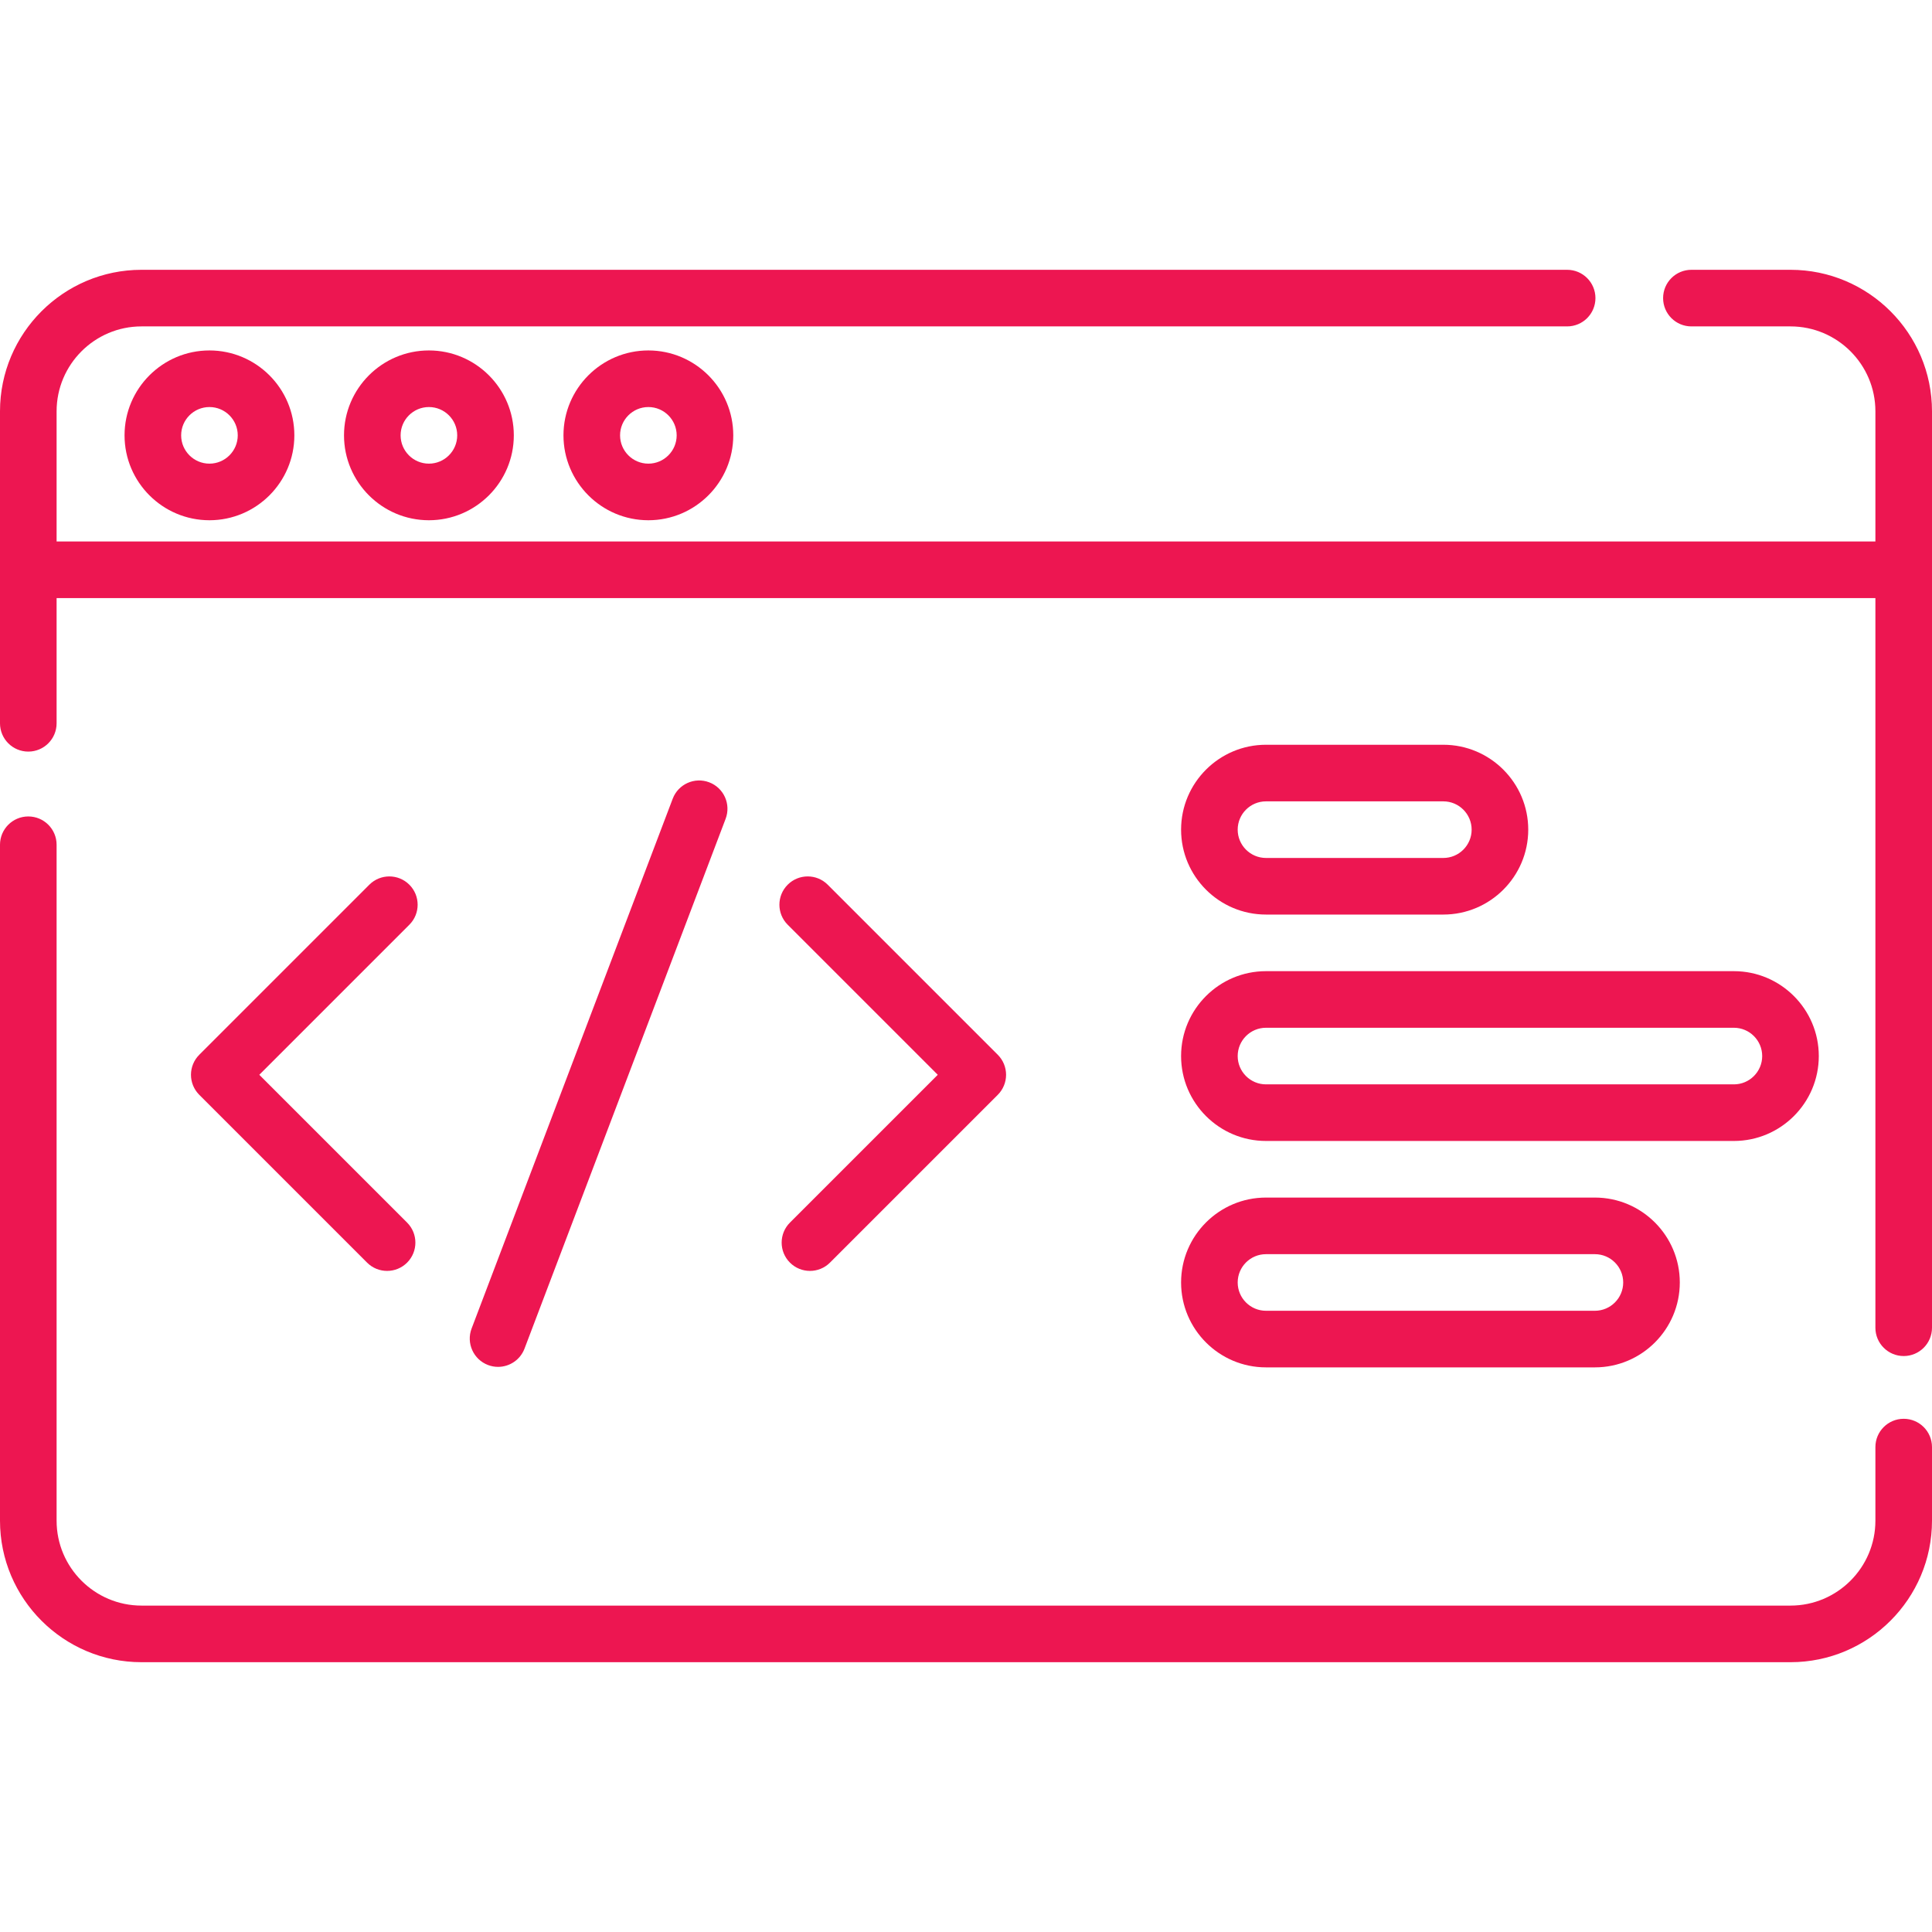
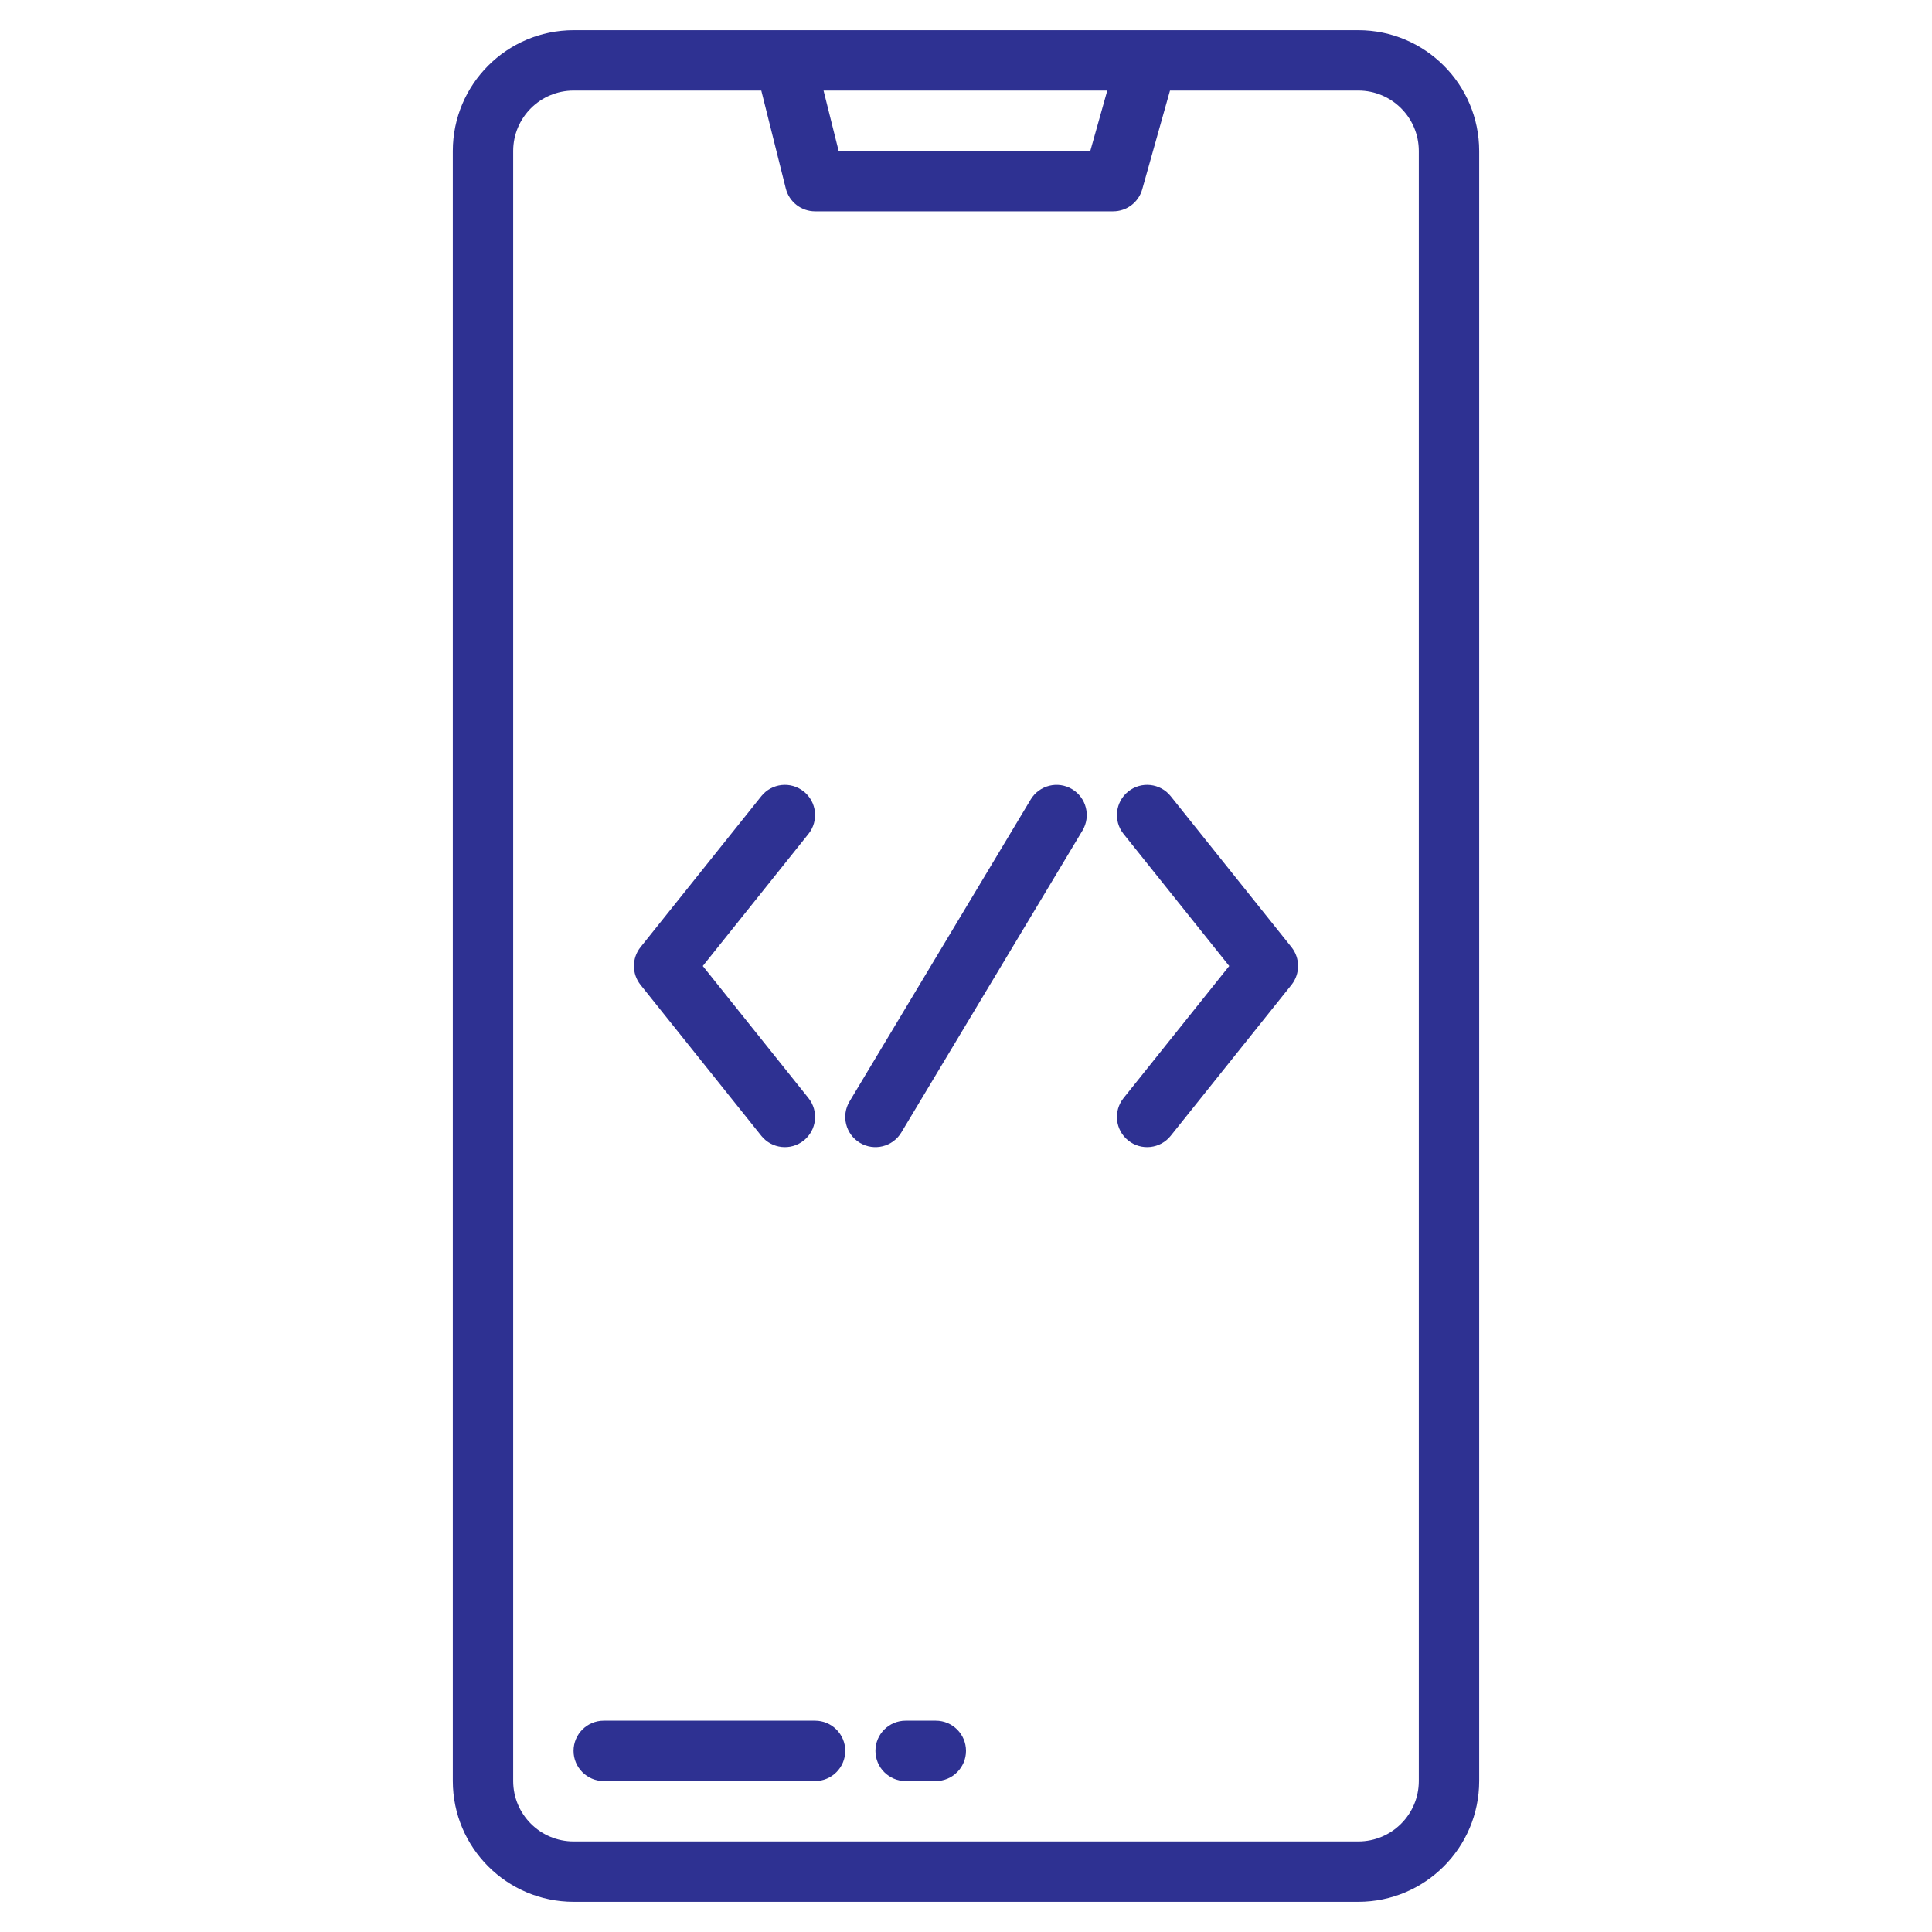
- <svg xmlns="http://www.w3.org/2000/svg" id="Layer_1" enable-background="new 0 0 512 512" height="512px" viewBox="0 0 512 512" width="512px">
+ <svg xmlns="http://www.w3.org/2000/svg" height="512px" viewBox="0 0 512 512" width="512px" class="">
  <g>
    <g>
-       <g>
-         <path d="m474.5 71.5h-26.261c-4.143 0-7.5 3.357-7.5 7.5s3.357 7.5 7.5 7.5h26.261c12.406 0 22.5 10.094 22.5 22.5v34.5h-482v-34.5c0-12.406 10.093-22.5 22.5-22.5h377.809c4.143 0 7.5-3.357 7.5-7.5s-3.357-7.5-7.5-7.5h-377.809c-20.678 0-37.5 16.822-37.5 37.5v82.681c0 4.143 3.358 7.5 7.5 7.5s7.5-3.357 7.5-7.5v-33.181h482v193.366c0 4.143 3.357 7.5 7.5 7.5s7.5-3.357 7.5-7.5v-242.866c0-20.678-16.822-37.5-37.5-37.5z" data-original="#000000" class="active-path" data-old_color="#000000" fill="#ED1651" />
-         <path d="m504.5 375.994c-4.143 0-7.5 3.357-7.5 7.5v19.506c0 12.406-10.094 22.5-22.5 22.5h-437c-12.407 0-22.5-10.094-22.5-22.5v-179.133c0-4.143-3.358-7.5-7.5-7.5s-7.5 3.357-7.5 7.5v179.133c0 20.678 16.822 37.5 37.5 37.5h437c20.678 0 37.5-16.822 37.5-37.5v-19.506c0-4.142-3.357-7.5-7.5-7.5z" data-original="#000000" class="active-path" data-old_color="#000000" fill="#ED1651" />
-         <path d="m108.482 234.457c-2.929-2.928-7.678-2.928-10.606 0l-45.07 45.07c-1.407 1.407-2.197 3.314-2.197 5.304s.79 3.896 2.197 5.304l44.474 44.474c1.464 1.464 3.384 2.196 5.303 2.196s3.839-.732 5.303-2.196c2.929-2.93 2.929-7.678 0-10.607l-39.171-39.17 39.767-39.767c2.93-2.93 2.93-7.678 0-10.608z" data-original="#000000" class="active-path" data-old_color="#000000" fill="#ED1651" />
-         <path d="m209.344 334.608c1.464 1.464 3.384 2.196 5.303 2.196s3.839-.732 5.303-2.196l44.475-44.474c1.406-1.407 2.196-3.314 2.196-5.304s-.79-3.896-2.196-5.304l-45.071-45.07c-2.929-2.928-7.678-2.928-10.606 0-2.929 2.93-2.929 7.678 0 10.607l39.768 39.767-39.171 39.17c-2.93 2.931-2.93 7.679-.001 10.608z" data-original="#000000" class="active-path" data-old_color="#000000" fill="#ED1651" />
-         <path d="m131.99 362.234c3.025 0 5.876-1.844 7.013-4.841l53.294-140.398c1.47-3.873-.478-8.204-4.35-9.674-3.872-1.471-8.204.478-9.673 4.35l-53.294 140.4c-1.47 3.872.478 8.203 4.35 9.673.876.333 1.775.49 2.66.49z" data-original="#000000" class="active-path" data-old_color="#000000" fill="#ED1651" />
-         <path d="m33.006 115.371c0 12.406 10.093 22.5 22.5 22.5s22.5-10.094 22.5-22.5-10.093-22.5-22.5-22.5-22.5 10.094-22.5 22.5zm30 0c0 4.136-3.364 7.5-7.5 7.5s-7.5-3.364-7.5-7.5 3.364-7.5 7.5-7.5 7.5 3.364 7.5 7.5z" data-original="#000000" class="active-path" data-old_color="#000000" fill="#ED1651" />
-         <path d="m91.166 115.371c0 12.406 10.093 22.5 22.5 22.5s22.5-10.094 22.5-22.5-10.093-22.5-22.5-22.5-22.5 10.094-22.5 22.5zm30 0c0 4.136-3.364 7.5-7.5 7.5s-7.5-3.364-7.5-7.5 3.364-7.5 7.5-7.5 7.5 3.364 7.5 7.5z" data-original="#000000" class="active-path" data-old_color="#000000" fill="#ED1651" />
-         <path d="m149.325 115.371c0 12.406 10.093 22.5 22.5 22.5s22.5-10.094 22.5-22.5-10.093-22.5-22.5-22.5-22.5 10.094-22.5 22.5zm30 0c0 4.136-3.364 7.5-7.5 7.5s-7.5-3.364-7.5-7.5 3.364-7.5 7.5-7.5 7.5 3.364 7.5 7.5z" data-original="#000000" class="active-path" data-old_color="#000000" fill="#ED1651" />
-         <path d="m335.5 242.368h47c12.406 0 22.5-10.094 22.5-22.5s-10.094-22.5-22.5-22.5h-47c-12.406 0-22.5 10.094-22.5 22.5s10.094 22.5 22.5 22.5zm0-30h47c4.136 0 7.5 3.364 7.5 7.5s-3.364 7.5-7.5 7.5h-47c-4.136 0-7.5-3.364-7.5-7.5s3.364-7.5 7.5-7.5z" data-original="#000000" class="active-path" data-old_color="#000000" fill="#ED1651" />
-         <path d="m335.5 302.368h124c12.406 0 22.5-10.094 22.5-22.5s-10.094-22.5-22.5-22.5h-124c-12.406 0-22.5 10.094-22.5 22.5s10.094 22.5 22.5 22.5zm0-30h124c4.136 0 7.5 3.364 7.5 7.5s-3.364 7.5-7.5 7.5h-124c-4.136 0-7.5-3.364-7.5-7.5s3.364-7.5 7.5-7.5z" data-original="#000000" class="active-path" data-old_color="#000000" fill="#ED1651" />
-         <path d="m335.5 362.368h87.165c12.406 0 22.5-10.094 22.5-22.5s-10.094-22.5-22.5-22.5h-87.165c-12.406 0-22.5 10.094-22.5 22.5s10.094 22.5 22.5 22.5zm0-30h87.165c4.136 0 7.5 3.364 7.5 7.5s-3.364 7.5-7.5 7.5h-87.165c-4.136 0-7.5-3.364-7.5-7.5s3.364-7.5 7.5-7.5z" data-original="#000000" class="active-path" data-old_color="#000000" fill="#ED1651" />
-       </g>
+       <path d="m360 8h-208a32.042 32.042 0 0 0 -32 32v432a32.042 32.042 0 0 0 32 32h208a32.042 32.042 0 0 0 32-32v-432a32.042 32.042 0 0 0 -32-32zm-66.56 16-4.5 16h-66.69l-4-16zm82.56 448a16.021 16.021 0 0 1 -16 16h-208a16.021 16.021 0 0 1 -16-16v-432a16.021 16.021 0 0 1 16-16h49.75l6.49 25.94a8 8 0 0 0 7.76 6.06h79a8 8 0 0 0 7.7-5.83l7.36-26.17h49.94a16.021 16.021 0 0 1 16 16z" data-original="#000000" class="active-path" data-old_color="#000000" fill="#2E3192" />
+       <path d="m216 456h-56a8 8 0 0 0 0 16h56a8 8 0 0 0 0-16z" data-original="#000000" class="active-path" data-old_color="#000000" fill="#2E3192" />
+       <path d="m248 456h-8a8 8 0 0 0 0 16h8a8 8 0 0 0 0-16z" data-original="#000000" class="active-path" data-old_color="#000000" fill="#2E3192" />
+       <path d="m284.116 209.14a8 8 0 0 0 -10.976 2.744l-48 80a8 8 0 1 0 13.72 8.232l48-80a8 8 0 0 0 -2.744-10.976z" data-original="#000000" class="active-path" data-old_color="#000000" fill="#2E3192" />
+       <path d="m310.247 211a8 8 0 0 0 -12.494 10l28 35-28 35a8 8 0 0 0 12.494 10l32-40a8 8 0 0 0 0-10z" data-original="#000000" class="active-path" data-old_color="#000000" fill="#2E3192" />
+       <path d="m201.753 301a8 8 0 1 0 12.494-10l-28-35 28-35a8 8 0 1 0 -12.494-10l-32 40a8 8 0 0 0 0 10z" data-original="#000000" class="active-path" data-old_color="#000000" fill="#2E3192" />
    </g>
  </g>
</svg>
